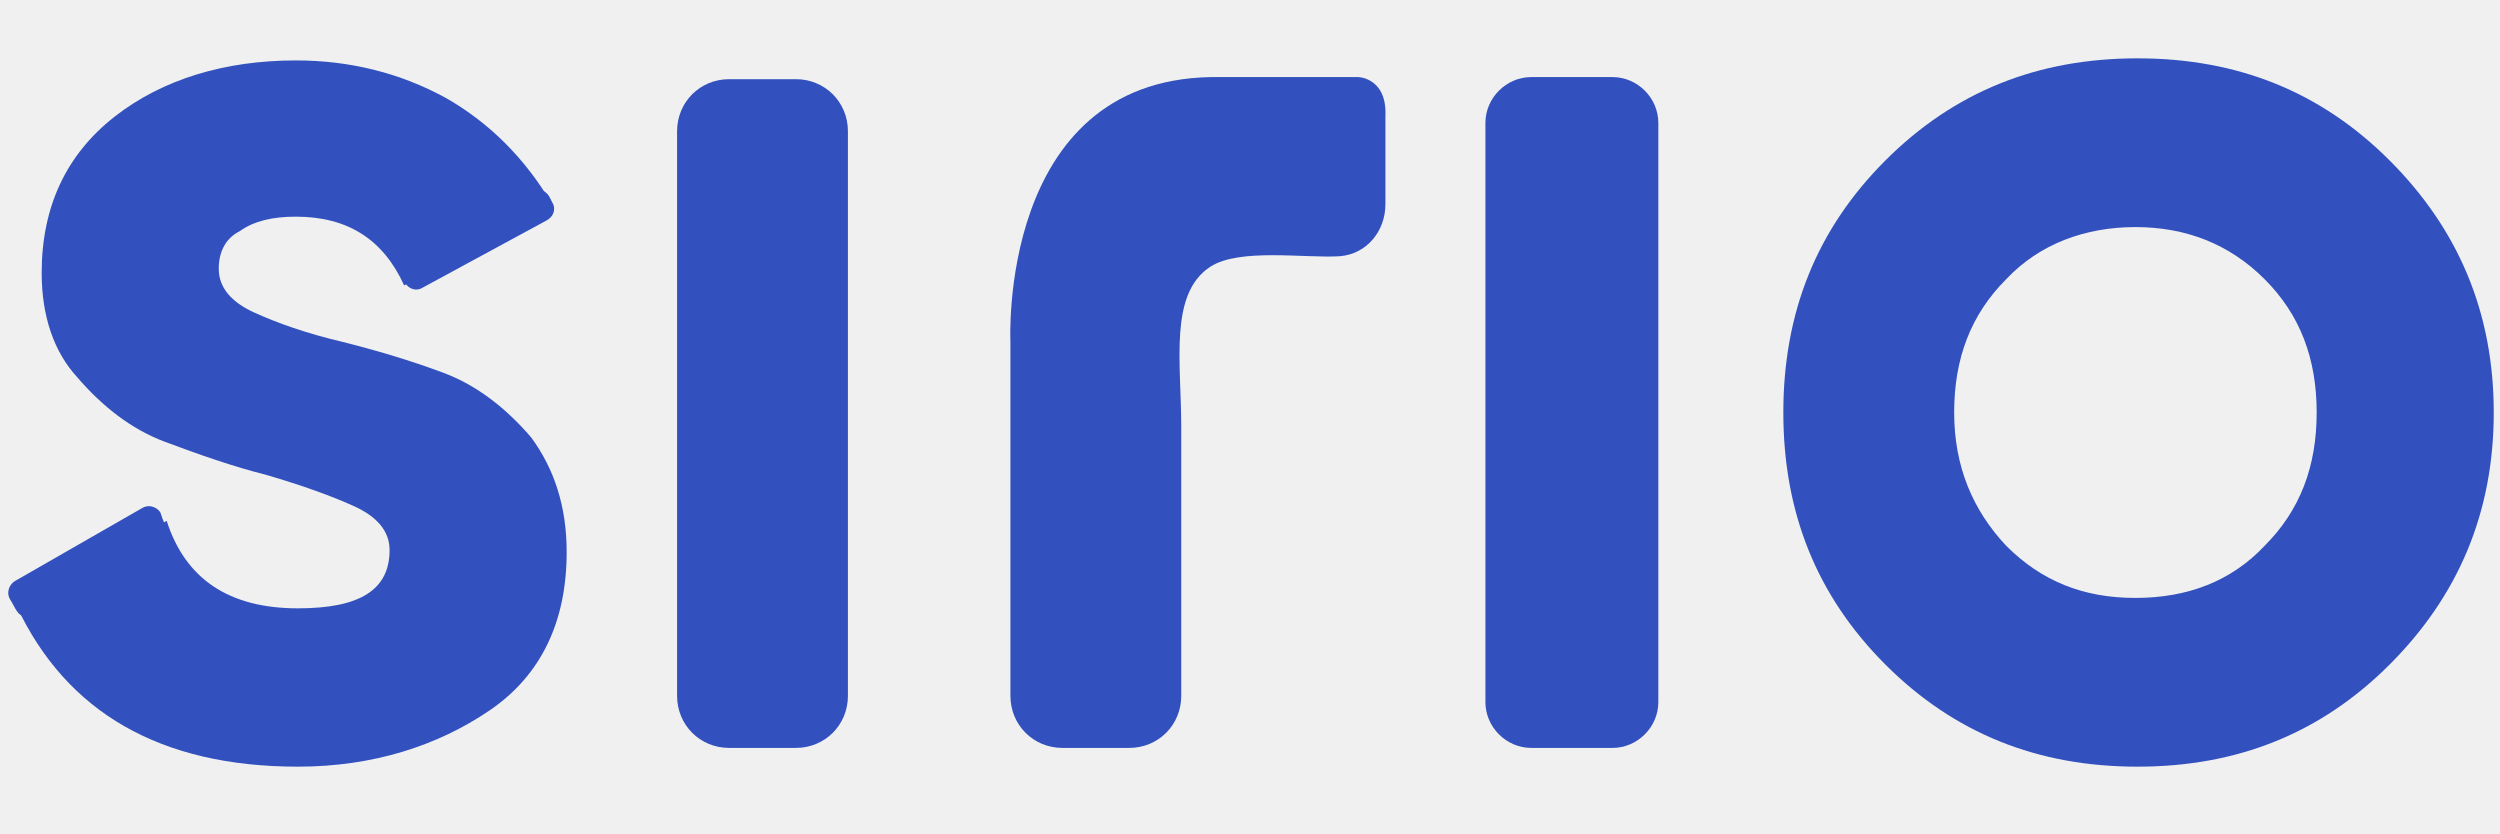
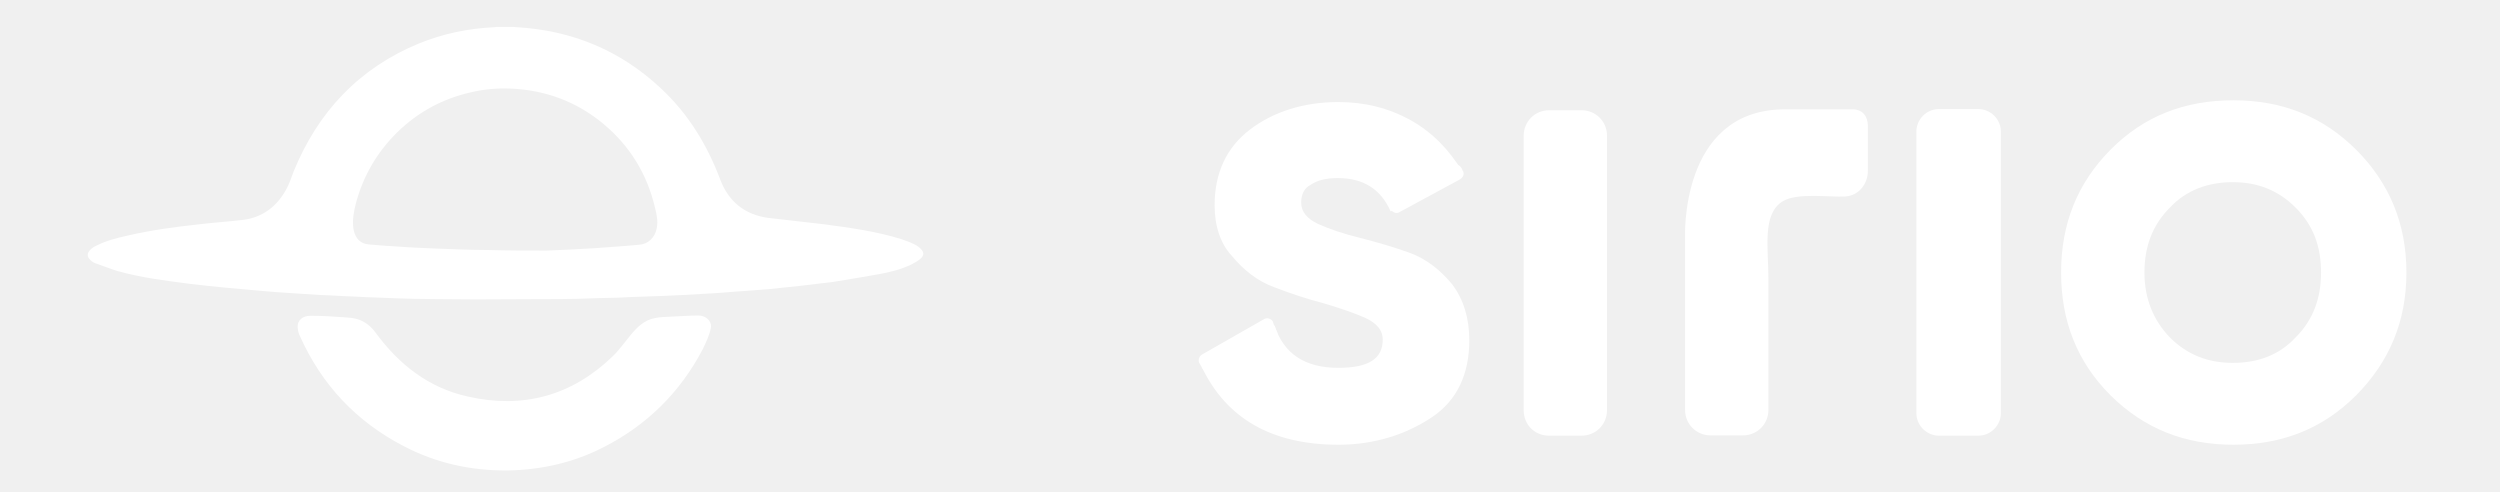
- <svg xmlns="http://www.w3.org/2000/svg" version="1.1" id="Livello_1" x="0px" y="0px" viewBox="0 0 120 40" style="enable-background:new 0 0 120 40;" xml:space="preserve">
+ <svg xmlns="http://www.w3.org/2000/svg" version="1.1" id="Livello_1" x="0px" y="0px" viewBox="0 0 855 168" style="enable-background:new 0 0 855 168;" xml:space="preserve">
  <style type="text/css">
- 	.st0{enable-background:new    ;}
- 	.st1{fill:#3251BF;}
+ 	.st0{fill:#FFFFFF;}
+ 	.st1{enable-background:new    ;}
</style>
  <g>
-     <g class="st0">
-       <path class="st1" d="M10.5,12.9c0,0.9,0.6,1.6,1.7,2.1c1.1,0.5,2.5,1,4.2,1.4c1.6,0.4,3.3,0.9,4.9,1.5c1.6,0.6,3,1.7,4.2,3.1    c1.1,1.5,1.7,3.3,1.7,5.5c0,3.3-1.2,5.9-3.7,7.6s-5.6,2.7-9.2,2.7c-6.6,0-11.1-2.6-13.5-7.7l7.2-4.1c0.9,2.8,3,4.2,6.3,4.2    c3,0,4.4-0.9,4.4-2.8c0-0.9-0.6-1.6-1.7-2.1c-1.1-0.5-2.5-1-4.2-1.5c-1.6-0.4-3.3-1-4.9-1.6c-1.6-0.6-3-1.7-4.2-3.1    C2.6,16.9,2,15.2,2,13.1c0-3.2,1.2-5.7,3.5-7.5s5.3-2.7,8.7-2.7c2.6,0,5,0.6,7.2,1.8c2.1,1.2,3.8,2.9,5.1,5.1l-7.1,3.9    c-1-2.2-2.7-3.3-5.2-3.3c-1.1,0-2,0.2-2.7,0.7C10.9,11.4,10.5,12,10.5,12.9z" />
-       <path class="st1" d="M32.5,33.4V6.3c0-1.4,1.1-2.5,2.5-2.5h3.2c1.4,0,2.5,1.1,2.5,2.5v27.1c0,1.4-1.1,2.5-2.5,2.5H35    C33.6,35.9,32.5,34.8,32.5,33.4z" />
-       <path class="st1" d="M66.5,5.6v4.2c0,1.3-0.9,2.4-2.2,2.5c-1.7,0.1-4.8-0.4-6.2,0.5c-2,1.3-1.4,4.6-1.4,7.7v12.9    c0,1.4-1.1,2.5-2.5,2.5h-3.2c-1.4,0-2.5-1.1-2.5-2.5v-17c0,0-0.6-12.5,9.6-12.7l7.1,0C65,3.7,66.6,3.6,66.5,5.6z" />
-       <path class="st1" d="M71.3,33.7V5.9c0-1.2,1-2.2,2.2-2.2h3.9c1.2,0,2.2,1,2.2,2.2v27.8c0,1.2-1,2.2-2.2,2.2h-3.9    C72.3,35.9,71.3,34.9,71.3,33.7z" />
-       <path class="st1" d="M114.7,31.9c-3.3,3.3-7.3,4.9-12.1,4.9c-4.8,0-8.8-1.6-12.1-4.9c-3.3-3.3-4.9-7.3-4.9-12.1s1.6-8.8,4.9-12.1    c3.3-3.3,7.3-4.9,12.1-4.9c4.8,0,8.8,1.6,12.1,4.9c3.3,3.3,5,7.3,5,12.1S118,28.6,114.7,31.9z M96.3,26.2c1.7,1.7,3.7,2.5,6.2,2.5    s4.6-0.8,6.2-2.5c1.7-1.7,2.5-3.8,2.5-6.4s-0.8-4.7-2.5-6.4c-1.7-1.7-3.8-2.5-6.2-2.5s-4.6,0.8-6.2,2.5c-1.7,1.7-2.5,3.8-2.5,6.4    S94.7,24.5,96.3,26.2z" />
+     <path class="st0" d="M175.4,9.2c0.5,0,0.8,0.1,1.3,0.1c18.9,1.1,35.4,7.9,49.2,20.8c9.5,8.8,16,19.5,20.5,31.5   c2.8,7.3,8.3,11.8,16.2,12.9c6.4,0.8,12.8,1.4,19.2,2.2c8.9,1.2,17.9,2.4,26.5,5.1c1.5,0.5,3.1,1.1,4.5,1.8   c0.8,0.4,1.5,0.9,2.1,1.5c1.1,1.1,1.2,2.2,0,3.3c-0.9,0.8-2.1,1.5-3.3,2.1c-3.6,1.7-7.3,2.6-11.2,3.3c-5.1,0.9-10.3,1.8-15.4,2.6   c-3.6,0.5-7.2,0.8-10.8,1.3c-3.8,0.4-7.6,0.8-11.4,1.2c-2.6,0.2-5.3,0.4-7.9,0.6c-3.7,0.2-7.2,0.6-10.9,0.8   c-3.6,0.2-7.1,0.4-10.7,0.6c-4,0.2-8,0.4-12.1,0.5c-3.2,0.1-6.5,0.2-9.7,0.4c-4.7,0.1-9.3,0.2-14.1,0.4c-4.1,0.1-8.3,0.1-12.5,0.1   c-7.3,0-14.8,0.1-22.1,0.1c-4.5,0-8.9-0.1-13.4-0.1c-2.6,0-5.2-0.1-7.7-0.1c-3.9-0.1-7.8-0.2-11.7-0.4c-3.1-0.1-6.3-0.2-9.3-0.4   c-3.7-0.1-7.2-0.4-10.9-0.5c-3.7-0.2-7.3-0.5-10.9-0.7c-3.1-0.2-6.2-0.4-9.3-0.7c-4-0.4-8.2-0.7-12.2-1.1   c-4.1-0.4-8.2-0.8-12.3-1.3c-8.4-1.1-16.7-2.1-24.9-4.4c-2.4-0.7-4.7-1.7-7.1-2.5C32.3,90,31.6,89.6,31,89   c-1.3-1.1-1.3-2.4-0.1-3.6c0.6-0.6,1.4-1.1,2.1-1.4c3.3-1.7,7-2.6,10.5-3.4c8.2-1.9,16.4-3,24.7-3.9c5-0.6,9.9-0.9,14.9-1.5   c6.5-0.8,11.4-4.4,14.6-10.1c1.2-2,1.9-4.3,2.7-6.4c8.4-20.6,22.5-35.4,42.8-43.8c8.3-3.4,17-5.2,26-5.6c0.2,0,0.5-0.1,0.7-0.1   C171.8,9.2,173.6,9.2,175.4,9.2z M187,85.7c5.7-0.2,10.9-0.5,16.1-0.8c5.2-0.4,10.3-0.7,15.5-1.2c3.1-0.2,5.4-2.5,6-5.6   c0.5-2.4,0-4.7-0.6-7.1c-2.7-11.5-8.6-21.1-17.6-28.6c-9.1-7.6-19.8-11.6-31.7-12.1c-4.6-0.2-9.2,0.2-13.8,1.3   c-9.6,2.2-17.9,6.7-25,13.6c-7,6.9-11.7,15-14.2,24.4c-0.7,2.8-1.3,5.8-0.8,8.8c0.6,3.2,2.4,5,5.3,5.2c2.7,0.2,5.4,0.5,8.2,0.6   c4.9,0.4,9.7,0.6,14.6,0.8c5.9,0.2,11.8,0.5,17.6,0.5C173.6,85.7,180.4,85.7,187,85.7z" />
+     <path class="st0" d="M173.6,160.9c-12.5,0.1-24.4-2.5-35.5-8.3c-16.2-8.4-28-20.9-35.5-37.6c-0.5-0.9-0.7-2-0.8-3   c-0.2-2.4,1.7-4,4.3-4c3.8,0,7.7,0.2,11.5,0.5c1.4,0.1,2.8,0.2,4.1,0.5c2.8,0.7,5,2.4,6.7,4.7c8,10.9,18.1,18.9,31.5,21.9   c18.9,4.3,35.6-0.2,49.6-13.7c2.2-2.1,4-4.7,6-7.1c2.2-2.7,4.7-5.3,8.4-6c1.8-0.4,3.7-0.4,5.4-0.5c3.2-0.1,6.3-0.4,9.5-0.4   c1.9,0,3.9,1.1,4.3,3c0.1,0.5,0.1,0.9,0,1.3c-0.5,2.6-1.7,5-2.8,7.3c-7.7,14.7-19.1,25.9-33.8,33.4   C196.2,158.2,185.2,160.7,173.6,160.9z" />
+   </g>
+   <g>
+     <g class="st1">
+       <path class="st0" d="M445,69.3c0,3.1,2,5.5,5.8,7.3c3.8,1.7,8.7,3.4,14.5,4.8c5.5,1.4,11.4,3.1,16.9,5.1c5.5,2,10.4,5.8,14.5,10.8    c3.8,5.1,5.8,11.4,5.8,19.1c0,11.4-4.1,20.5-12.8,26.3s-19.5,9.4-31.9,9.4c-22.9,0-38.4-9-46.8-26.6l24.9-14.2    c3.1,9.7,10.4,14.5,21.8,14.5c10.4,0,15.2-3.1,15.2-9.7c0-3.1-2-5.5-5.8-7.3c-3.8-1.7-8.7-3.4-14.5-5.1    c-5.5-1.4-11.4-3.4-16.9-5.5c-5.5-2-10.4-5.8-14.5-10.8c-3.8-4.1-5.8-10.1-5.8-17.2c0-11.1,4.1-19.8,12.1-25.9    c8-6.1,18.4-9.4,30.2-9.4c9,0,17.2,2,24.9,6.3c7.3,4.1,13.1,10.1,17.6,17.6l-24.6,13.5c-3.4-7.7-9.4-11.4-18.1-11.4    c-3.8,0-7,0.7-9.4,2.4C446.3,64.2,445,66.2,445,69.3z" />
+       <path class="st0" d="M521.1,140.3V46.4c0-4.8,3.8-8.7,8.7-8.7h11.1c4.8,0,8.7,3.8,8.7,8.7v93.9c0,4.8-3.8,8.7-8.7,8.7h-11.1    C524.8,149,521.1,145.2,521.1,140.3z" />
+       <path class="st0" d="M638.8,44v14.5c0,4.4-3.1,8.4-7.7,8.7c-5.8,0.3-16.6-1.4-21.5,1.7c-7,4.4-4.8,15.9-4.8,26.6v44.7    c0,4.8-3.8,8.7-8.7,8.7h-11.1c-4.8,0-8.7-3.8-8.7-8.7V81.4c0,0-2-43.3,33.3-44h24.6C633.6,37.5,639.2,37,638.8,44z" />
+       <path class="st0" d="M655.4,141.3V45c0-4.1,3.4-7.7,7.7-7.7h13.5c4.1,0,7.7,3.4,7.7,7.7v96.3c0,4.1-3.4,7.7-7.7,7.7h-13.5    C659,149,655.4,145.6,655.4,141.3z" />
+       <path class="st0" d="M805.8,135.2c-11.4,11.4-25.3,16.9-42,16.9c-16.6,0-30.5-5.5-42-16.9c-11.4-11.4-16.9-25.3-16.9-42    c0-16.6,5.5-30.5,16.9-42s25.3-16.9,42-16.9c16.7,0,30.5,5.5,42,16.9c11.4,11.4,17.2,25.4,17.2,42S817.2,123.7,805.8,135.2z     M742.1,115.4c5.8,5.8,12.8,8.7,21.5,8.7c8.7,0,15.9-2.7,21.5-8.7c5.8-5.8,8.7-13.1,8.7-22.2c0-9-2.7-16.2-8.7-22.2    c-6-6-13.1-8.7-21.5-8.7S747.7,65,742.1,71c-5.8,5.8-8.7,13.1-8.7,22.2C733.4,102.2,736.5,109.6,742.1,115.4z" />
    </g>
-     <path class="st1" d="M8,25.8l-6.8,3.7c-0.3,0.2-0.5-0.4-0.7-0.7l0,0c-0.2-0.3-0.1-0.7,0.2-0.9l6.1-3.5c0.3-0.2,0.7-0.1,0.9,0.2l0,0   C7.9,25.3,8.5,26.2,8,25.8z" />
-     <path class="st1" d="M26.2,10.6l-5.9,3.2c-0.3,0.2-0.7,0.1-0.9-0.3l-0.3-0.7c-0.2-0.3,0.2-0.3,0.5-0.4l5.9-3.2   c0.3-0.2,0.7-0.1,0.9,0.3l0.1,0.2C26.7,10,26.6,10.4,26.2,10.6z" />
-     <path class="st1" d="M27,13.8" />
-     <path class="st1" d="M14.3,13.8" />
+     <path class="st0" d="M436.3,114l-23.6,12.8c-1,0.7-1.7-1.4-2.4-2.4l0,0c-0.7-1-0.3-2.4,0.7-3.1l21.2-12.1c1-0.7,2.4-0.3,3.1,0.7   l0,0C435.9,112.3,438,115.4,436.3,114z" />
+     <path class="st0" d="M499.2,61.4l-20.5,11.1c-1,0.7-2.4,0.3-3.1-1l-1-2.4c-0.7-1,0.7-1,1.7-1.4l20.5-11.1c1-0.7,2.4-0.3,3.1,1   l0.3,0.7C500.9,59.2,500.6,60.6,499.2,61.4z" />
  </g>
</svg>
